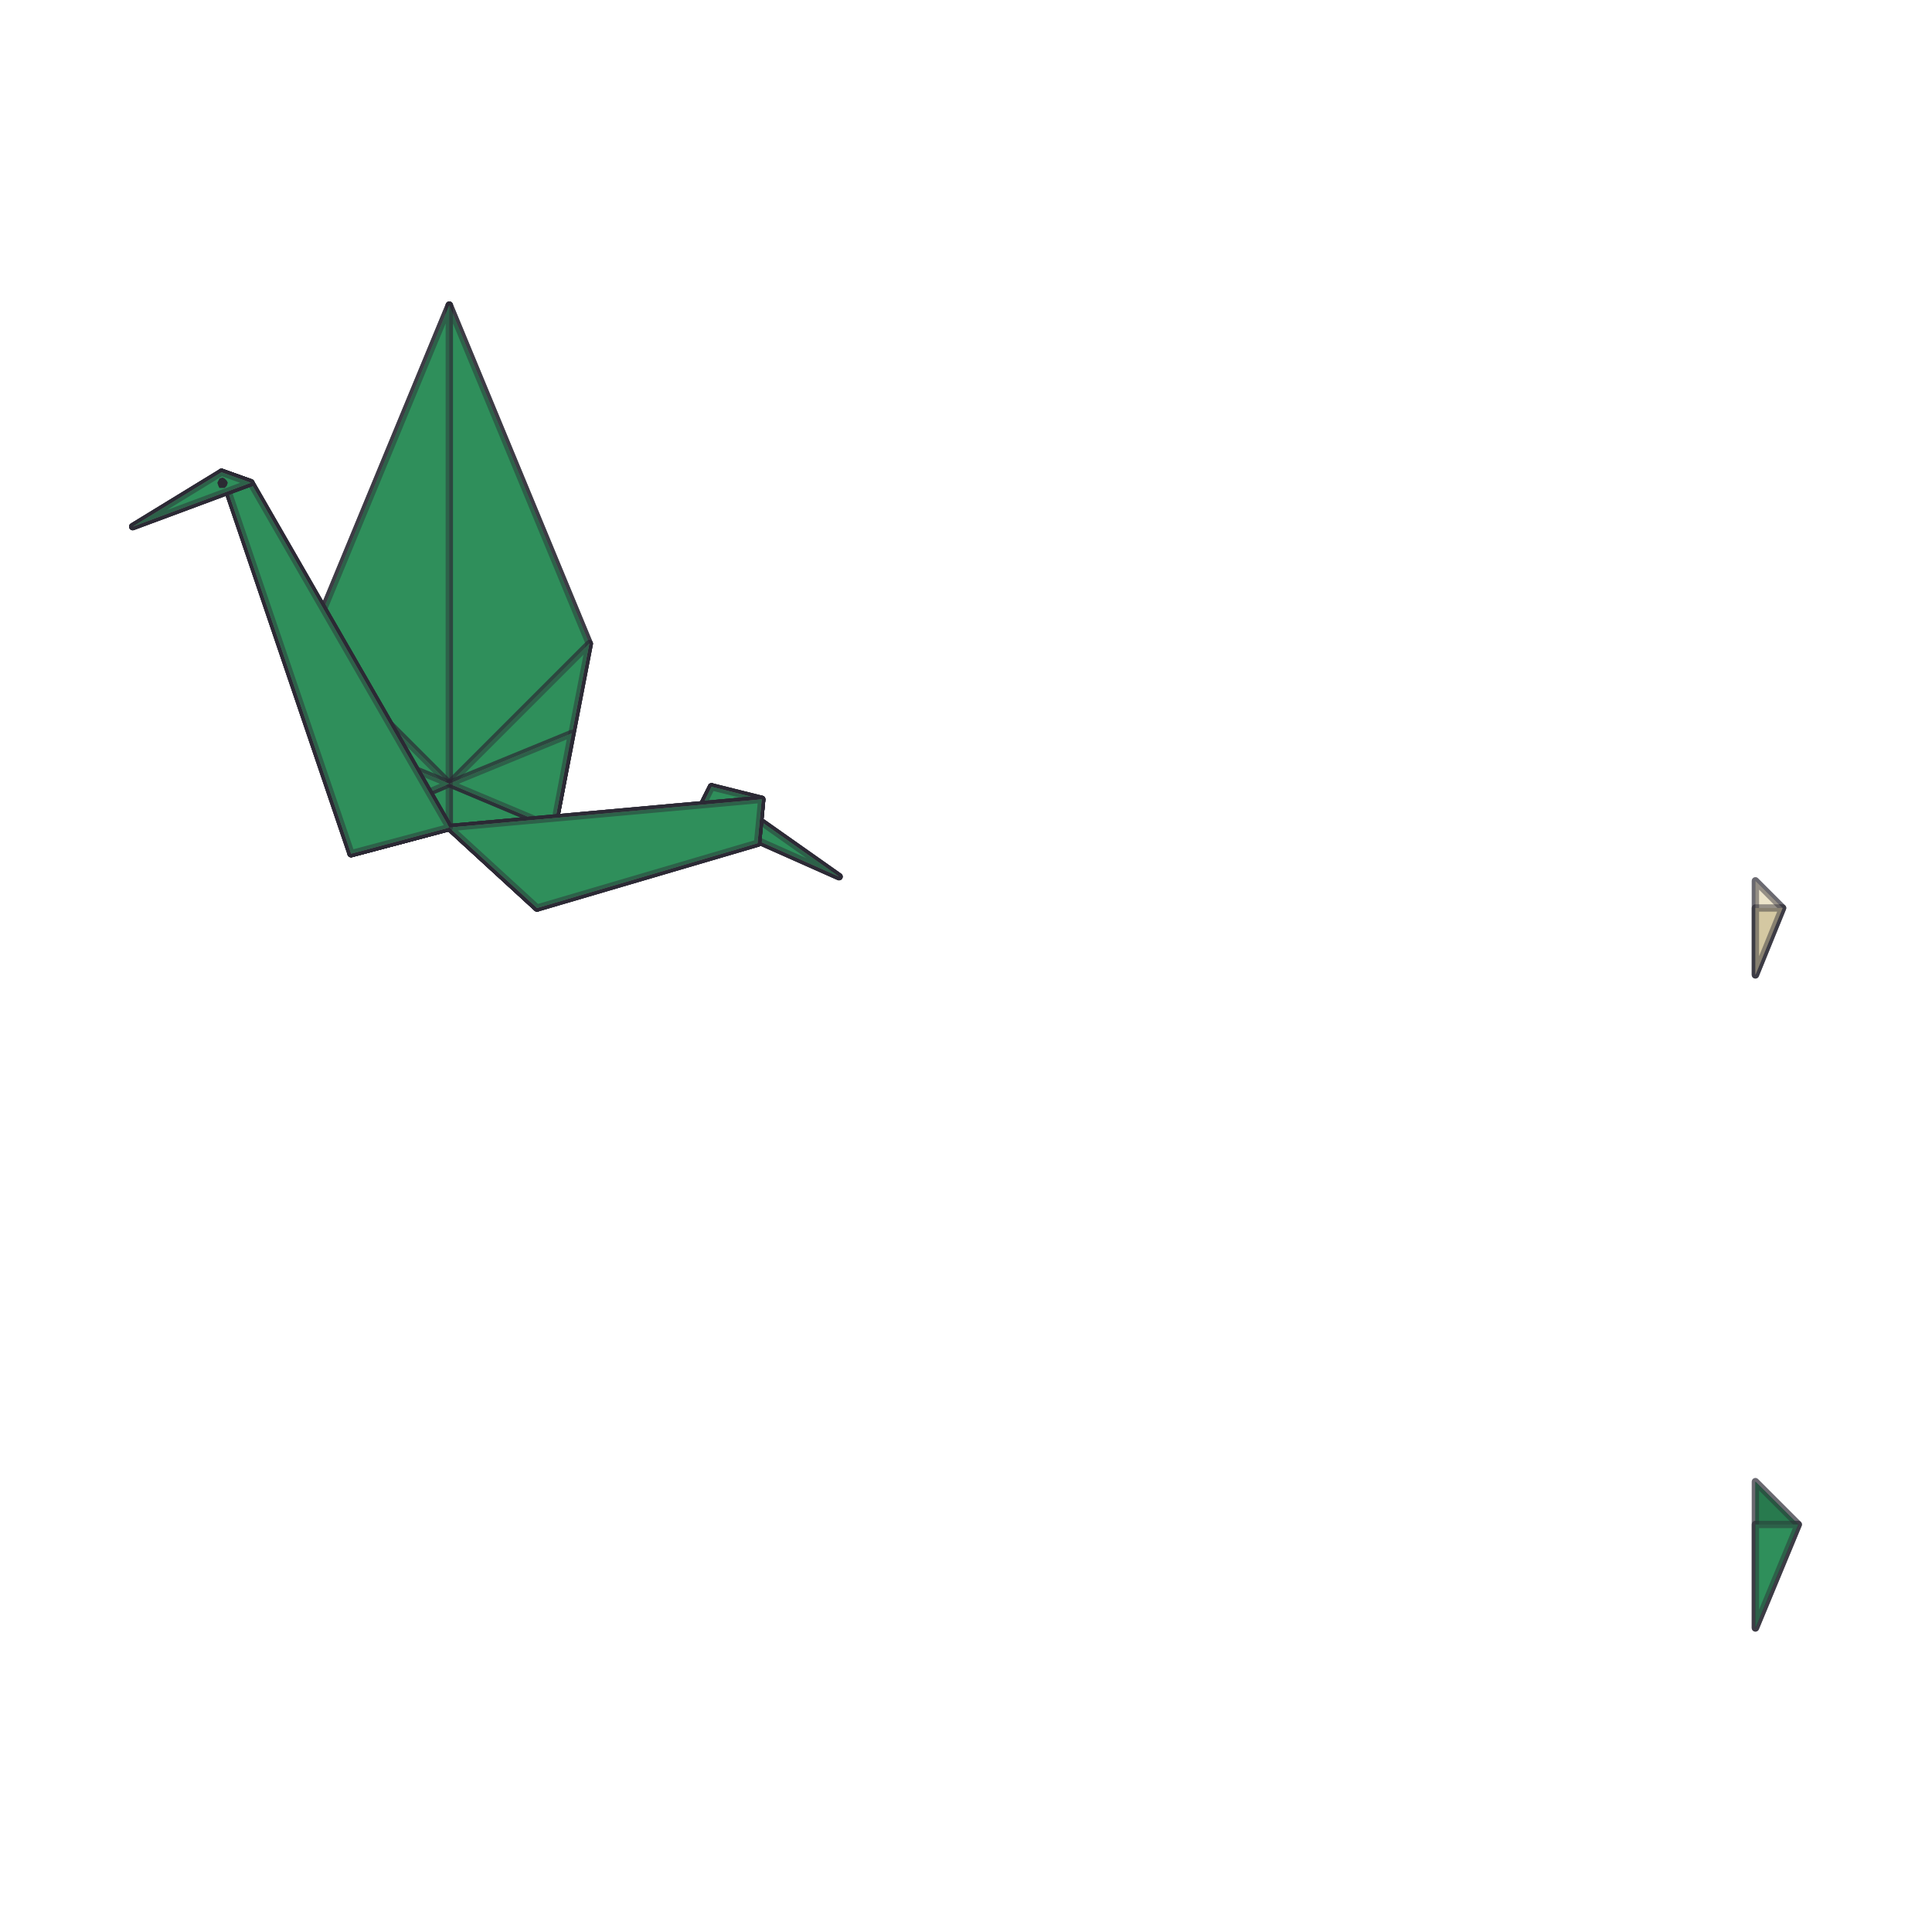
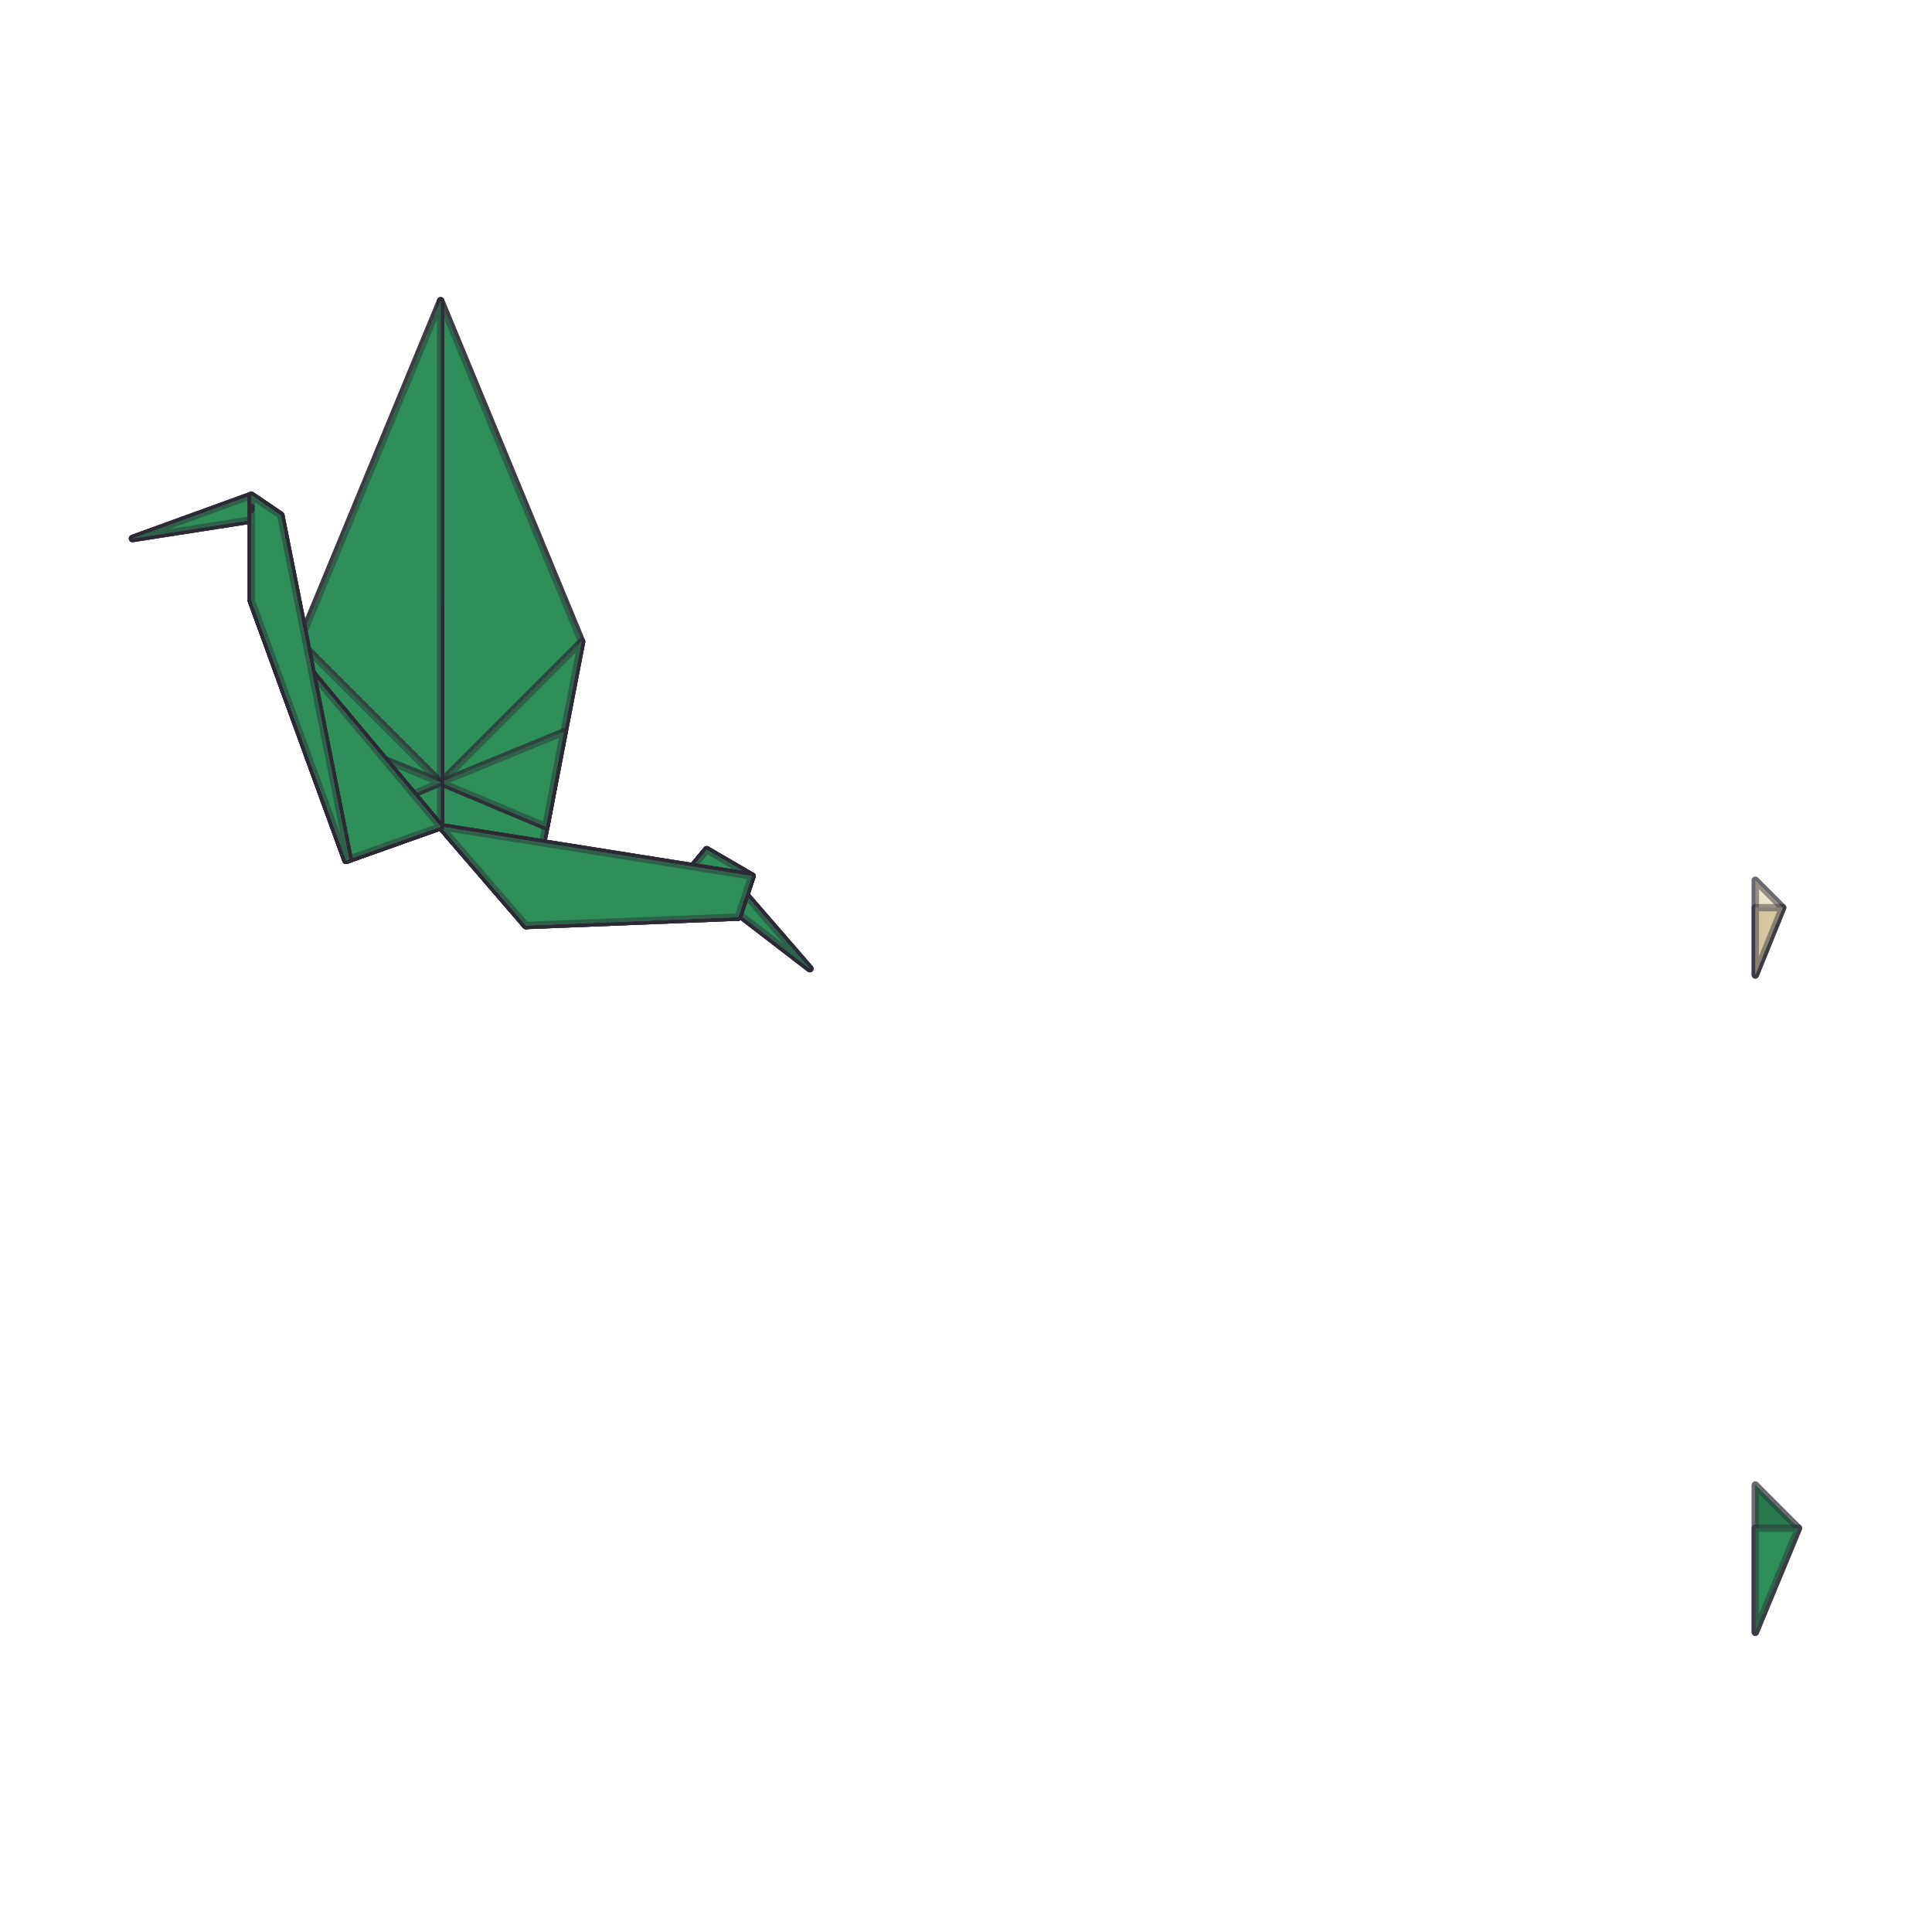
- <svg xmlns="http://www.w3.org/2000/svg" viewBox="-0.68 -1.188 1.849 1.849" width="240" height="240">
+ <svg xmlns="http://www.w3.org/2000/svg" viewBox="-0.669 -1.182 1.837 1.837" width="240" height="240">
  <g stroke="#2b2a33" stroke-opacity=".45" stroke-width="0.007" stroke-linejoin="round">
-     <polygon points="0.001,-0.435 0.123,-0.349 -0.012,-0.409" fill="#d8ecb8" />
+     <polygon points="0.003,-0.374 0.101,-0.261 -0.016,-0.351" fill="#d8ecb8" />
    <polygon points="-0.15,-0.396 -0.25,-0.438 -0.133,-0.486" fill="#d8ecb8" />
-     <polygon points="-0.25,-0.396 -0.25,-0.438 -0.15,-0.396 -0.166,-0.319" fill="#d8ecb8" />
+     <polygon points="-0.25,-0.396 -0.25,-0.438 -0.15,-0.396 -0.169,-0.302" fill="#d8ecb8" />
+     <polygon points="-0.346,-0.382 -0.337,-0.365 -0.34,-0.364" fill="#d8ecb8" />
+     <polygon points="-0.543,-0.67 -0.43,-0.711 -0.402,-0.692" fill="#d8ecb8" />
    <polygon points="-0.367,-0.486 -0.25,-0.438 -0.349,-0.396" fill="#d8ecb8" />
-     <polygon points="-0.344,-0.371 -0.349,-0.396 -0.25,-0.438 -0.25,-0.396" fill="#d8ecb8" />
    <polygon points="1.026,-0.319 1,-0.319 1,-0.255" fill="#ece4ca" />
    <polygon points="1.041,0.271 1,0.271 1,0.37" fill="#287a4e" />
-     <polygon points="-0.012,-0.409 0.123,-0.349 0.001,-0.435" fill="#2f8f5b" />
-     <polygon points="-0.166,-0.319 -0.15,-0.396 -0.25,-0.438 -0.25,-0.396" fill="#2f8f5b" />
+     <polygon points="-0.016,-0.351 0.101,-0.261 0.003,-0.374" fill="#2f8f5b" />
+     <polygon points="-0.169,-0.302 -0.15,-0.396 -0.25,-0.438 -0.25,-0.396" fill="#2f8f5b" />
    <polygon points="-0.133,-0.486 -0.25,-0.438 -0.15,-0.396" fill="#2f8f5b" />
+     <polygon points="-0.337,-0.365 -0.346,-0.382 -0.34,-0.364" fill="#2f8f5b" />
+     <polygon points="-0.543,-0.67 -0.402,-0.692 -0.43,-0.711" fill="#2f8f5b" />
    <polygon points="-0.25,-0.438 -0.367,-0.486 -0.349,-0.396" fill="#2f8f5b" />
-     <polygon points="-0.25,-0.396 -0.25,-0.438 -0.349,-0.396 -0.344,-0.371" fill="#2f8f5b" />
    <polygon points="1,-0.345 1.026,-0.319 1,-0.255" fill="#d4c8a2" />
    <polygon points="1,0.23 1.041,0.271 1,0.37" fill="#2f8f5b" />
-     <polygon points="0.001,-0.435 0.123,-0.349 -0.012,-0.409" fill="#d8ecb8" />
-     <polygon points="-0.25,-0.396 -0.15,-0.396 -0.166,-0.319" fill="#d8ecb8" />
+     <polygon points="0.003,-0.374 0.101,-0.261 -0.016,-0.351" fill="#d8ecb8" />
+     <polygon points="-0.25,-0.396 -0.15,-0.396 -0.169,-0.302" fill="#d8ecb8" />
    <polygon points="-0.15,-0.396 -0.25,-0.438 -0.116,-0.572" fill="#d8ecb8" />
+     <polygon points="-0.346,-0.382 -0.337,-0.365 -0.34,-0.364" fill="#d8ecb8" />
+     <polygon points="-0.543,-0.67 -0.43,-0.711 -0.402,-0.692" fill="#d8ecb8" />
    <polygon points="-0.384,-0.572 -0.25,-0.438 -0.349,-0.396" fill="#d8ecb8" />
-     <polygon points="-0.25,-0.396 -0.344,-0.371 -0.349,-0.396" fill="#d8ecb8" />
    <polygon points="1.026,-0.319 1,-0.345 1,-0.255" fill="#ece4ca" />
    <polygon points="1.041,0.271 1,0.23 1,0.37" fill="#287a4e" />
-     <polygon points="0.123,-0.349 0.001,-0.435 -0.012,-0.409" fill="#2f8f5b" />
-     <polygon points="-0.25,-0.396 -0.166,-0.319 -0.15,-0.396" fill="#2f8f5b" />
+     <polygon points="0.101,-0.261 0.003,-0.374 -0.016,-0.351" fill="#2f8f5b" />
+     <polygon points="-0.25,-0.396 -0.169,-0.302 -0.15,-0.396" fill="#2f8f5b" />
    <polygon points="-0.116,-0.572 -0.25,-0.438 -0.15,-0.396" fill="#2f8f5b" />
+     <polygon points="-0.337,-0.365 -0.346,-0.382 -0.34,-0.364" fill="#2f8f5b" />
+     <polygon points="-0.543,-0.67 -0.402,-0.692 -0.43,-0.711" fill="#2f8f5b" />
    <polygon points="-0.349,-0.396 -0.25,-0.438 -0.384,-0.572" fill="#2f8f5b" />
-     <polygon points="-0.25,-0.396 -0.349,-0.396 -0.344,-0.371" fill="#2f8f5b" />
    <polygon points="1,-0.319 1.026,-0.319 1,-0.255" fill="#d4c8a2" />
    <polygon points="1,0.271 1.041,0.271 1,0.37" fill="#2f8f5b" />
-     <polygon points="-0.25,-0.396 -0.15,-0.396 -0.166,-0.319" fill="#d8ecb8" />
-     <polygon points="0.001,-0.435 0.123,-0.349 -0.012,-0.409" fill="#d8ecb8" />
+     <polygon points="-0.25,-0.396 -0.15,-0.396 -0.169,-0.302" fill="#d8ecb8" />
+     <polygon points="0.003,-0.374 0.101,-0.261 -0.016,-0.351" fill="#d8ecb8" />
    <polygon points="-0.25,-0.896 -0.116,-0.572 -0.15,-0.396 -0.25,-0.396" fill="#d8ecb8" />
-     <polygon points="-0.344,-0.371 -0.349,-0.396 -0.25,-0.396" fill="#d8ecb8" />
+     <polygon points="-0.346,-0.382 -0.337,-0.365 -0.34,-0.364" fill="#d8ecb8" />
+     <polygon points="-0.543,-0.67 -0.43,-0.711 -0.402,-0.692" fill="#d8ecb8" />
+     <polygon points="-0.15,-0.396 -0.25,-0.396 -0.169,-0.302" fill="#2f8f5b" />
+     <polygon points="0.101,-0.261 0.003,-0.374 -0.016,-0.351" fill="#2f8f5b" />
+     <polygon points="-0.25,-0.896 -0.25,-0.396 -0.15,-0.396 -0.116,-0.572" fill="#2f8f5b" />
+     <polygon points="-0.34,-0.364 -0.337,-0.365 -0.346,-0.382" fill="#2f8f5b" />
+     <polygon points="-0.43,-0.711 -0.543,-0.67 -0.402,-0.692" fill="#2f8f5b" />
+     <polygon points="0.101,-0.261 -0.016,-0.351 0.003,-0.374" fill="#d8ecb8" />
+     <polygon points="-0.25,-0.396 -0.25,-0.604 -0.133,-0.486 -0.15,-0.396" fill="#d8ecb8" />
+     <polygon points="-0.346,-0.382 -0.337,-0.365 -0.34,-0.364" fill="#d8ecb8" />
+     <polygon points="-0.543,-0.67 -0.43,-0.711 -0.402,-0.692" fill="#d8ecb8" />
+     <polygon points="-0.25,-0.604 -0.25,-0.396 -0.15,-0.396 -0.133,-0.486" fill="#2f8f5b" />
+     <polygon points="0.101,-0.261 0.003,-0.374 -0.016,-0.351" fill="#2f8f5b" />
+     <polygon points="-0.337,-0.365 -0.346,-0.382 -0.34,-0.364" fill="#2f8f5b" />
+     <polygon points="-0.543,-0.67 -0.402,-0.692 -0.43,-0.711" fill="#2f8f5b" />
+     <polygon points="-0.25,-0.604 -0.133,-0.486 -0.15,-0.396 -0.25,-0.396" fill="#d8ecb8" />
+     <polygon points="0.003,-0.374 0.046,-0.349 0.033,-0.31 -0.016,-0.351" fill="#d8ecb8" />
+     <polygon points="-0.346,-0.382 -0.349,-0.396 -0.25,-0.438 -0.25,-0.396 -0.34,-0.364" fill="#d8ecb8" />
+     <polygon points="-0.25,-0.604 -0.25,-0.396 -0.15,-0.396 -0.133,-0.486" fill="#2f8f5b" />
+     <polygon points="-0.016,-0.351 0.033,-0.31 0.046,-0.349 0.003,-0.374" fill="#2f8f5b" />
+     <polygon points="-0.25,-0.396 -0.25,-0.438 -0.349,-0.396 -0.346,-0.382 -0.34,-0.364" fill="#2f8f5b" />
+     <polygon points="-0.25,-0.396 -0.25,-0.896 -0.116,-0.572 -0.15,-0.396" fill="#d8ecb8" />
+     <polygon points="0.003,-0.374 0.046,-0.349 0.033,-0.31 -0.016,-0.351" fill="#d8ecb8" />
    <polygon points="-0.25,-0.896 -0.25,-0.396 -0.349,-0.396 -0.384,-0.572" fill="#d8ecb8" />
-     <polygon points="-0.15,-0.396 -0.25,-0.396 -0.166,-0.319" fill="#2f8f5b" />
-     <polygon points="0.123,-0.349 0.001,-0.435 -0.012,-0.409" fill="#2f8f5b" />
+     <polygon points="-0.25,-0.396 -0.34,-0.364 -0.346,-0.382 -0.349,-0.396" fill="#d8ecb8" />
    <polygon points="-0.25,-0.896 -0.25,-0.396 -0.15,-0.396 -0.116,-0.572" fill="#2f8f5b" />
-     <polygon points="-0.25,-0.396 -0.349,-0.396 -0.344,-0.371" fill="#2f8f5b" />
+     <polygon points="0.046,-0.349 0.003,-0.374 -0.016,-0.351 0.033,-0.31" fill="#2f8f5b" />
    <polygon points="-0.25,-0.896 -0.384,-0.572 -0.349,-0.396 -0.25,-0.396" fill="#2f8f5b" />
-     <polygon points="0.123,-0.349 -0.012,-0.409 0.001,-0.435" fill="#d8ecb8" />
-     <polygon points="-0.25,-0.396 -0.25,-0.604 -0.133,-0.486 -0.15,-0.396" fill="#d8ecb8" />
+     <polygon points="-0.25,-0.396 -0.349,-0.396 -0.346,-0.382 -0.34,-0.364" fill="#2f8f5b" />
+     <polygon points="-0.25,-0.438 -0.15,-0.396 -0.169,-0.302 -0.25,-0.396" fill="#d8ecb8" />
+     <polygon points="0.003,-0.374 0.046,-0.349 0.033,-0.31 -0.016,-0.351" fill="#d8ecb8" />
+     <polygon points="-0.15,-0.396 -0.25,-0.438 -0.116,-0.572" fill="#d8ecb8" />
+     <polygon points="-0.346,-0.382 -0.349,-0.396 -0.25,-0.396 -0.34,-0.364" fill="#d8ecb8" />
    <polygon points="-0.367,-0.486 -0.25,-0.604 -0.25,-0.396 -0.349,-0.396" fill="#d8ecb8" />
-     <polygon points="-0.25,-0.604 -0.25,-0.396 -0.15,-0.396 -0.133,-0.486" fill="#2f8f5b" />
-     <polygon points="0.123,-0.349 0.001,-0.435 -0.012,-0.409" fill="#2f8f5b" />
+     <polygon points="0.046,-0.349 0.003,-0.374 -0.016,-0.351 0.033,-0.31" fill="#2f8f5b" />
+     <polygon points="-0.25,-0.438 -0.25,-0.396 -0.169,-0.302 -0.15,-0.396" fill="#2f8f5b" />
+     <polygon points="-0.116,-0.572 -0.25,-0.438 -0.15,-0.396" fill="#2f8f5b" />
+     <polygon points="-0.25,-0.396 -0.349,-0.396 -0.346,-0.382 -0.34,-0.364" fill="#2f8f5b" />
    <polygon points="-0.25,-0.396 -0.25,-0.604 -0.367,-0.486 -0.349,-0.396" fill="#2f8f5b" />
-     <polygon points="-0.25,-0.604 -0.133,-0.486 -0.15,-0.396 -0.25,-0.396" fill="#d8ecb8" />
-     <polygon points="0.001,-0.435 0.049,-0.423 0.045,-0.381 -0.012,-0.409" fill="#d8ecb8" />
+     <polygon points="0.033,-0.31 -0.016,-0.351 0.003,-0.374 0.046,-0.349" fill="#d8ecb8" />
+     <polygon points="-0.15,-0.396 -0.25,-0.438 -0.133,-0.486" fill="#d8ecb8" />
    <polygon points="-0.367,-0.486 -0.25,-0.604 -0.25,-0.396 -0.349,-0.396" fill="#d8ecb8" />
-     <polygon points="-0.25,-0.604 -0.25,-0.396 -0.15,-0.396 -0.133,-0.486" fill="#2f8f5b" />
-     <polygon points="-0.012,-0.409 0.045,-0.381 0.049,-0.423 0.001,-0.435" fill="#2f8f5b" />
+     <polygon points="-0.133,-0.486 -0.25,-0.438 -0.15,-0.396" fill="#2f8f5b" />
+     <polygon points="0.046,-0.349 0.003,-0.374 -0.016,-0.351 0.033,-0.31" fill="#2f8f5b" />
    <polygon points="-0.25,-0.396 -0.25,-0.604 -0.367,-0.486 -0.349,-0.396" fill="#2f8f5b" />
-     <polygon points="-0.25,-0.396 -0.25,-0.896 -0.116,-0.572 -0.15,-0.396" fill="#d8ecb8" />
-     <polygon points="0.001,-0.435 0.049,-0.423 0.045,-0.381 -0.012,-0.409" fill="#d8ecb8" />
+     <polygon points="-0.25,-0.396 0.046,-0.349 0.033,-0.31 -0.169,-0.302" fill="#d8ecb8" />
    <polygon points="-0.25,-0.896 -0.25,-0.396 -0.349,-0.396 -0.384,-0.572" fill="#d8ecb8" />
-     <polygon points="-0.25,-0.896 -0.25,-0.396 -0.15,-0.396 -0.116,-0.572" fill="#2f8f5b" />
-     <polygon points="0.049,-0.423 0.001,-0.435 -0.012,-0.409 0.045,-0.381" fill="#2f8f5b" />
+     <polygon points="-0.169,-0.302 0.033,-0.31 0.046,-0.349 -0.25,-0.396" fill="#2f8f5b" />
    <polygon points="-0.25,-0.396 -0.25,-0.896 -0.384,-0.572 -0.349,-0.396" fill="#2f8f5b" />
-     <polygon points="-0.25,-0.438 -0.15,-0.396 -0.166,-0.319 -0.25,-0.396" fill="#d8ecb8" />
-     <polygon points="0.001,-0.435 0.049,-0.423 0.045,-0.381 -0.012,-0.409" fill="#d8ecb8" />
-     <polygon points="-0.15,-0.396 -0.25,-0.438 -0.116,-0.572" fill="#d8ecb8" />
+     <polygon points="-0.25,-0.396 0.046,-0.349 0.033,-0.31 -0.169,-0.302" fill="#d8ecb8" />
    <polygon points="-0.384,-0.572 -0.25,-0.438 -0.349,-0.396" fill="#d8ecb8" />
-     <polygon points="-0.344,-0.371 -0.349,-0.396 -0.25,-0.438 -0.25,-0.396" fill="#d8ecb8" />
-     <polygon points="0.049,-0.423 0.001,-0.435 -0.012,-0.409 0.045,-0.381" fill="#2f8f5b" />
-     <polygon points="-0.25,-0.438 -0.25,-0.396 -0.166,-0.319 -0.15,-0.396" fill="#2f8f5b" />
-     <polygon points="-0.116,-0.572 -0.25,-0.438 -0.15,-0.396" fill="#2f8f5b" />
+     <polygon points="-0.346,-0.382 -0.349,-0.396 -0.25,-0.438 -0.25,-0.396 -0.34,-0.364" fill="#d8ecb8" />
+     <polygon points="0.046,-0.349 -0.25,-0.396 -0.169,-0.302 0.033,-0.31" fill="#2f8f5b" />
    <polygon points="-0.349,-0.396 -0.25,-0.438 -0.384,-0.572" fill="#2f8f5b" />
-     <polygon points="-0.25,-0.396 -0.25,-0.438 -0.349,-0.396 -0.344,-0.371" fill="#2f8f5b" />
-     <polygon points="0.045,-0.381 -0.012,-0.409 0.001,-0.435 0.049,-0.423" fill="#d8ecb8" />
-     <polygon points="-0.15,-0.396 -0.25,-0.438 -0.133,-0.486" fill="#d8ecb8" />
+     <polygon points="-0.25,-0.396 -0.25,-0.438 -0.349,-0.396 -0.346,-0.382 -0.34,-0.364" fill="#2f8f5b" />
+     <polygon points="-0.25,-0.396 0.046,-0.349 0.033,-0.31 -0.169,-0.302" fill="#d8ecb8" />
    <polygon points="-0.367,-0.486 -0.25,-0.438 -0.349,-0.396" fill="#d8ecb8" />
-     <polygon points="-0.133,-0.486 -0.25,-0.438 -0.15,-0.396" fill="#2f8f5b" />
-     <polygon points="0.049,-0.423 0.001,-0.435 -0.012,-0.409 0.045,-0.381" fill="#2f8f5b" />
+     <polygon points="0.046,-0.349 -0.25,-0.396 -0.169,-0.302 0.033,-0.31" fill="#2f8f5b" />
    <polygon points="-0.25,-0.438 -0.367,-0.486 -0.349,-0.396" fill="#2f8f5b" />
-     <polygon points="-0.25,-0.396 0.049,-0.423 0.045,-0.381 -0.166,-0.319" fill="#d8ecb8" />
-     <polygon points="-0.44,-0.726 -0.25,-0.396 -0.344,-0.371 -0.468,-0.736" fill="#d8ecb8" />
-     <polygon points="-0.166,-0.319 0.045,-0.381 0.049,-0.423 -0.25,-0.396" fill="#2f8f5b" />
-     <polygon points="-0.468,-0.736 -0.344,-0.371 -0.25,-0.396 -0.44,-0.726" fill="#2f8f5b" />
-     <polygon points="-0.25,-0.396 0.049,-0.423 0.045,-0.381 -0.166,-0.319" fill="#d8ecb8" />
-     <polygon points="-0.44,-0.726 -0.25,-0.396 -0.344,-0.371 -0.468,-0.736" fill="#d8ecb8" />
-     <polygon points="0.049,-0.423 -0.25,-0.396 -0.166,-0.319 0.045,-0.381" fill="#2f8f5b" />
-     <polygon points="-0.468,-0.736 -0.344,-0.371 -0.25,-0.396 -0.44,-0.726" fill="#2f8f5b" />
-     <polygon points="-0.25,-0.396 0.049,-0.423 0.045,-0.381 -0.166,-0.319" fill="#d8ecb8" />
-     <polygon points="-0.44,-0.726 -0.25,-0.396 -0.344,-0.371 -0.468,-0.736" fill="#d8ecb8" />
-     <polygon points="0.049,-0.423 -0.25,-0.396 -0.166,-0.319 0.045,-0.381" fill="#2f8f5b" />
-     <polygon points="-0.25,-0.396 -0.44,-0.726 -0.468,-0.736 -0.344,-0.371" fill="#2f8f5b" />
-     <polygon points="0.045,-0.381 -0.166,-0.319 -0.25,-0.396 0.049,-0.423" fill="#d8ecb8" />
-     <polygon points="-0.44,-0.726 -0.25,-0.396 -0.344,-0.371 -0.468,-0.736" fill="#d8ecb8" />
-     <polygon points="0.049,-0.423 -0.25,-0.396 -0.166,-0.319 0.045,-0.381" fill="#2f8f5b" />
-     <polygon points="-0.468,-0.736 -0.344,-0.371 -0.25,-0.396 -0.44,-0.726" fill="#2f8f5b" />
-     <polygon points="-0.553,-0.684 -0.468,-0.736 -0.44,-0.726" fill="#d8ecb8" />
-     <polygon points="-0.553,-0.684 -0.44,-0.726 -0.468,-0.736" fill="#2f8f5b" />
-     <polygon points="-0.44,-0.726 -0.553,-0.684 -0.468,-0.736" fill="#d8ecb8" />
-     <polygon points="-0.553,-0.684 -0.44,-0.726 -0.468,-0.736" fill="#2f8f5b" />
-     <polygon points="-0.553,-0.684 -0.468,-0.736 -0.44,-0.726" fill="#d8ecb8" />
-     <polygon points="-0.553,-0.684 -0.44,-0.726 -0.468,-0.736" fill="#2f8f5b" />
-     <polygon points="-0.553,-0.684 -0.468,-0.736 -0.44,-0.726" fill="#d8ecb8" />
-     <polygon points="-0.553,-0.684 -0.44,-0.726 -0.468,-0.736" fill="#2f8f5b" />
-     <polygon points="-0.462,-0.726 -0.463,-0.723 -0.465,-0.721 -0.467,-0.721 -0.47,-0.721 -0.471,-0.723 -0.472,-0.726 -0.471,-0.728 -0.47,-0.73 -0.467,-0.731 -0.465,-0.73 -0.463,-0.728" fill="#2b2a33" stroke="none" />
+     <polygon points="0.033,-0.31 -0.169,-0.302 -0.25,-0.396 0.046,-0.349" fill="#d8ecb8" />
+     <polygon points="-0.43,-0.611 -0.25,-0.396 -0.34,-0.364" fill="#d8ecb8" />
+     <polygon points="0.046,-0.349 -0.25,-0.396 -0.169,-0.302 0.033,-0.31" fill="#2f8f5b" />
+     <polygon points="-0.34,-0.364 -0.25,-0.396 -0.43,-0.611" fill="#2f8f5b" />
+     <polygon points="-0.43,-0.611 -0.25,-0.396 -0.34,-0.364" fill="#d8ecb8" />
+     <polygon points="-0.34,-0.364 -0.25,-0.396 -0.43,-0.611" fill="#2f8f5b" />
+     <polygon points="-0.43,-0.611 -0.25,-0.396 -0.34,-0.364" fill="#d8ecb8" />
+     <polygon points="-0.25,-0.396 -0.43,-0.611 -0.34,-0.364" fill="#2f8f5b" />
+     <polygon points="-0.43,-0.611 -0.25,-0.396 -0.34,-0.364" fill="#d8ecb8" />
+     <polygon points="-0.34,-0.364 -0.25,-0.396 -0.43,-0.611" fill="#2f8f5b" />
+     <polygon points="-0.402,-0.692 -0.337,-0.365 -0.34,-0.364 -0.43,-0.611 -0.43,-0.711" fill="#d8ecb8" />
+     <polygon points="-0.43,-0.711 -0.43,-0.611 -0.34,-0.364 -0.337,-0.365 -0.402,-0.692" fill="#2f8f5b" />
+     <polygon points="-0.43,-0.611 -0.43,-0.711 -0.402,-0.692 -0.337,-0.365 -0.34,-0.364" fill="#d8ecb8" />
+     <polygon points="-0.43,-0.711 -0.43,-0.611 -0.34,-0.364 -0.337,-0.365 -0.402,-0.692" fill="#2f8f5b" />
+     <polygon points="-0.402,-0.692 -0.337,-0.365 -0.34,-0.364 -0.43,-0.611 -0.43,-0.711" fill="#d8ecb8" />
+     <polygon points="-0.43,-0.711 -0.43,-0.611 -0.34,-0.364 -0.337,-0.365 -0.402,-0.692" fill="#2f8f5b" />
+     <polygon points="-0.402,-0.692 -0.337,-0.365 -0.34,-0.364 -0.43,-0.611 -0.43,-0.711" fill="#d8ecb8" />
+     <polygon points="-0.43,-0.711 -0.43,-0.611 -0.34,-0.364 -0.337,-0.365 -0.402,-0.692" fill="#2f8f5b" />
+     <polygon points="-0.427,-0.698 -0.427,-0.696 -0.429,-0.694 -0.43,-0.694 -0.43,-0.703 -0.429,-0.703 -0.427,-0.701" fill="#2b2a33" stroke="none" />
  </g>
</svg>
